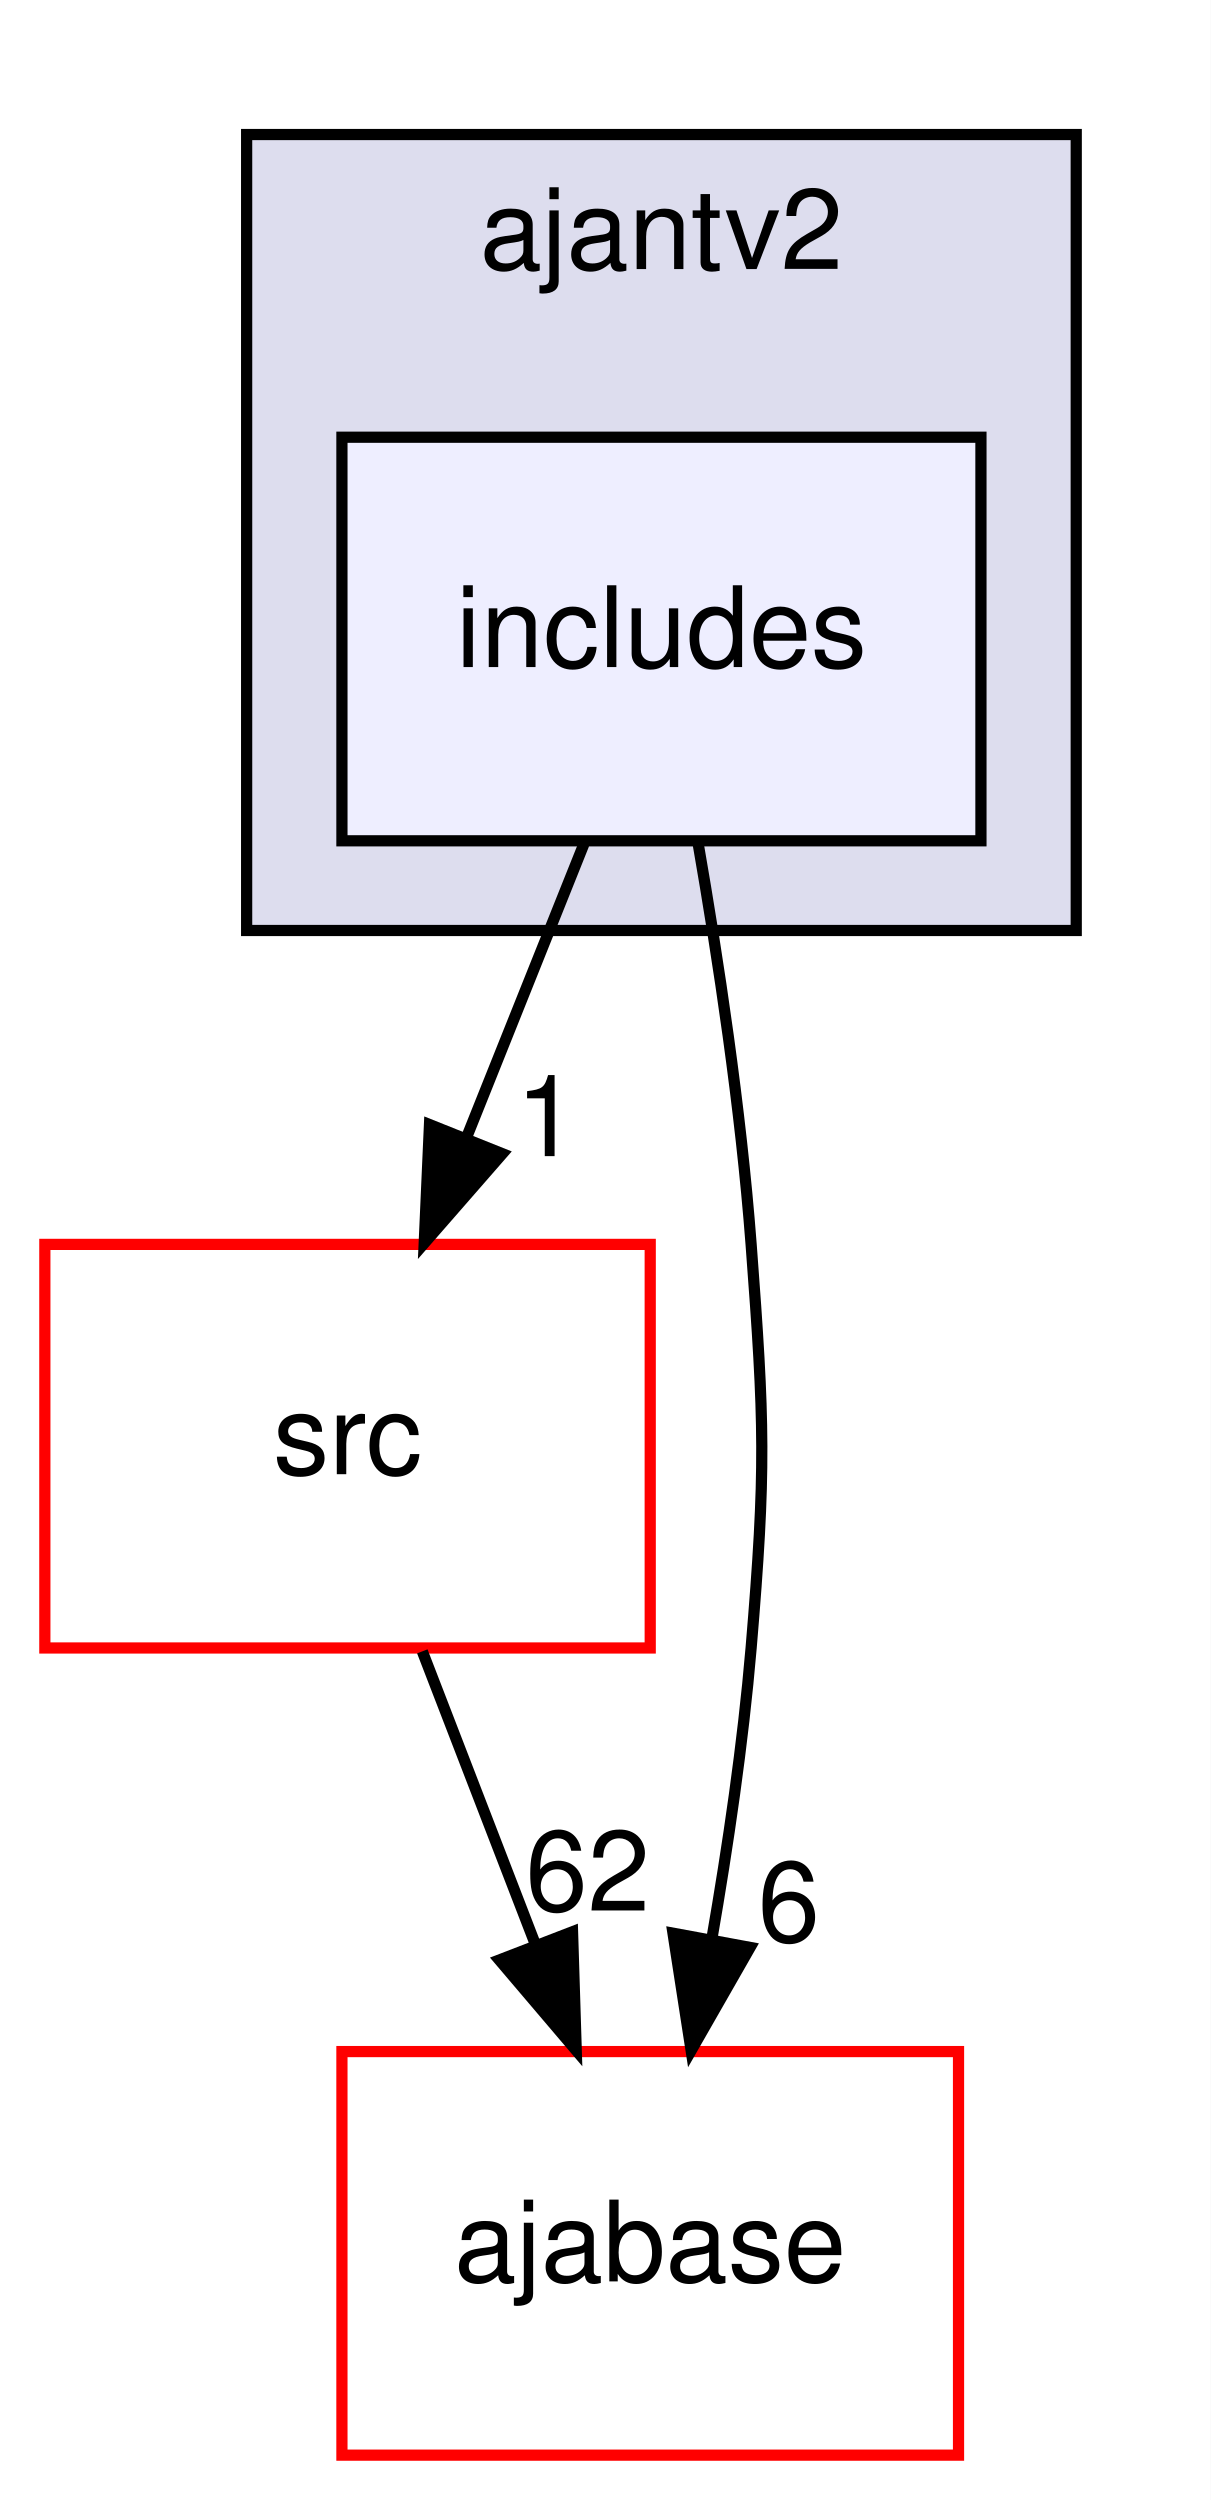
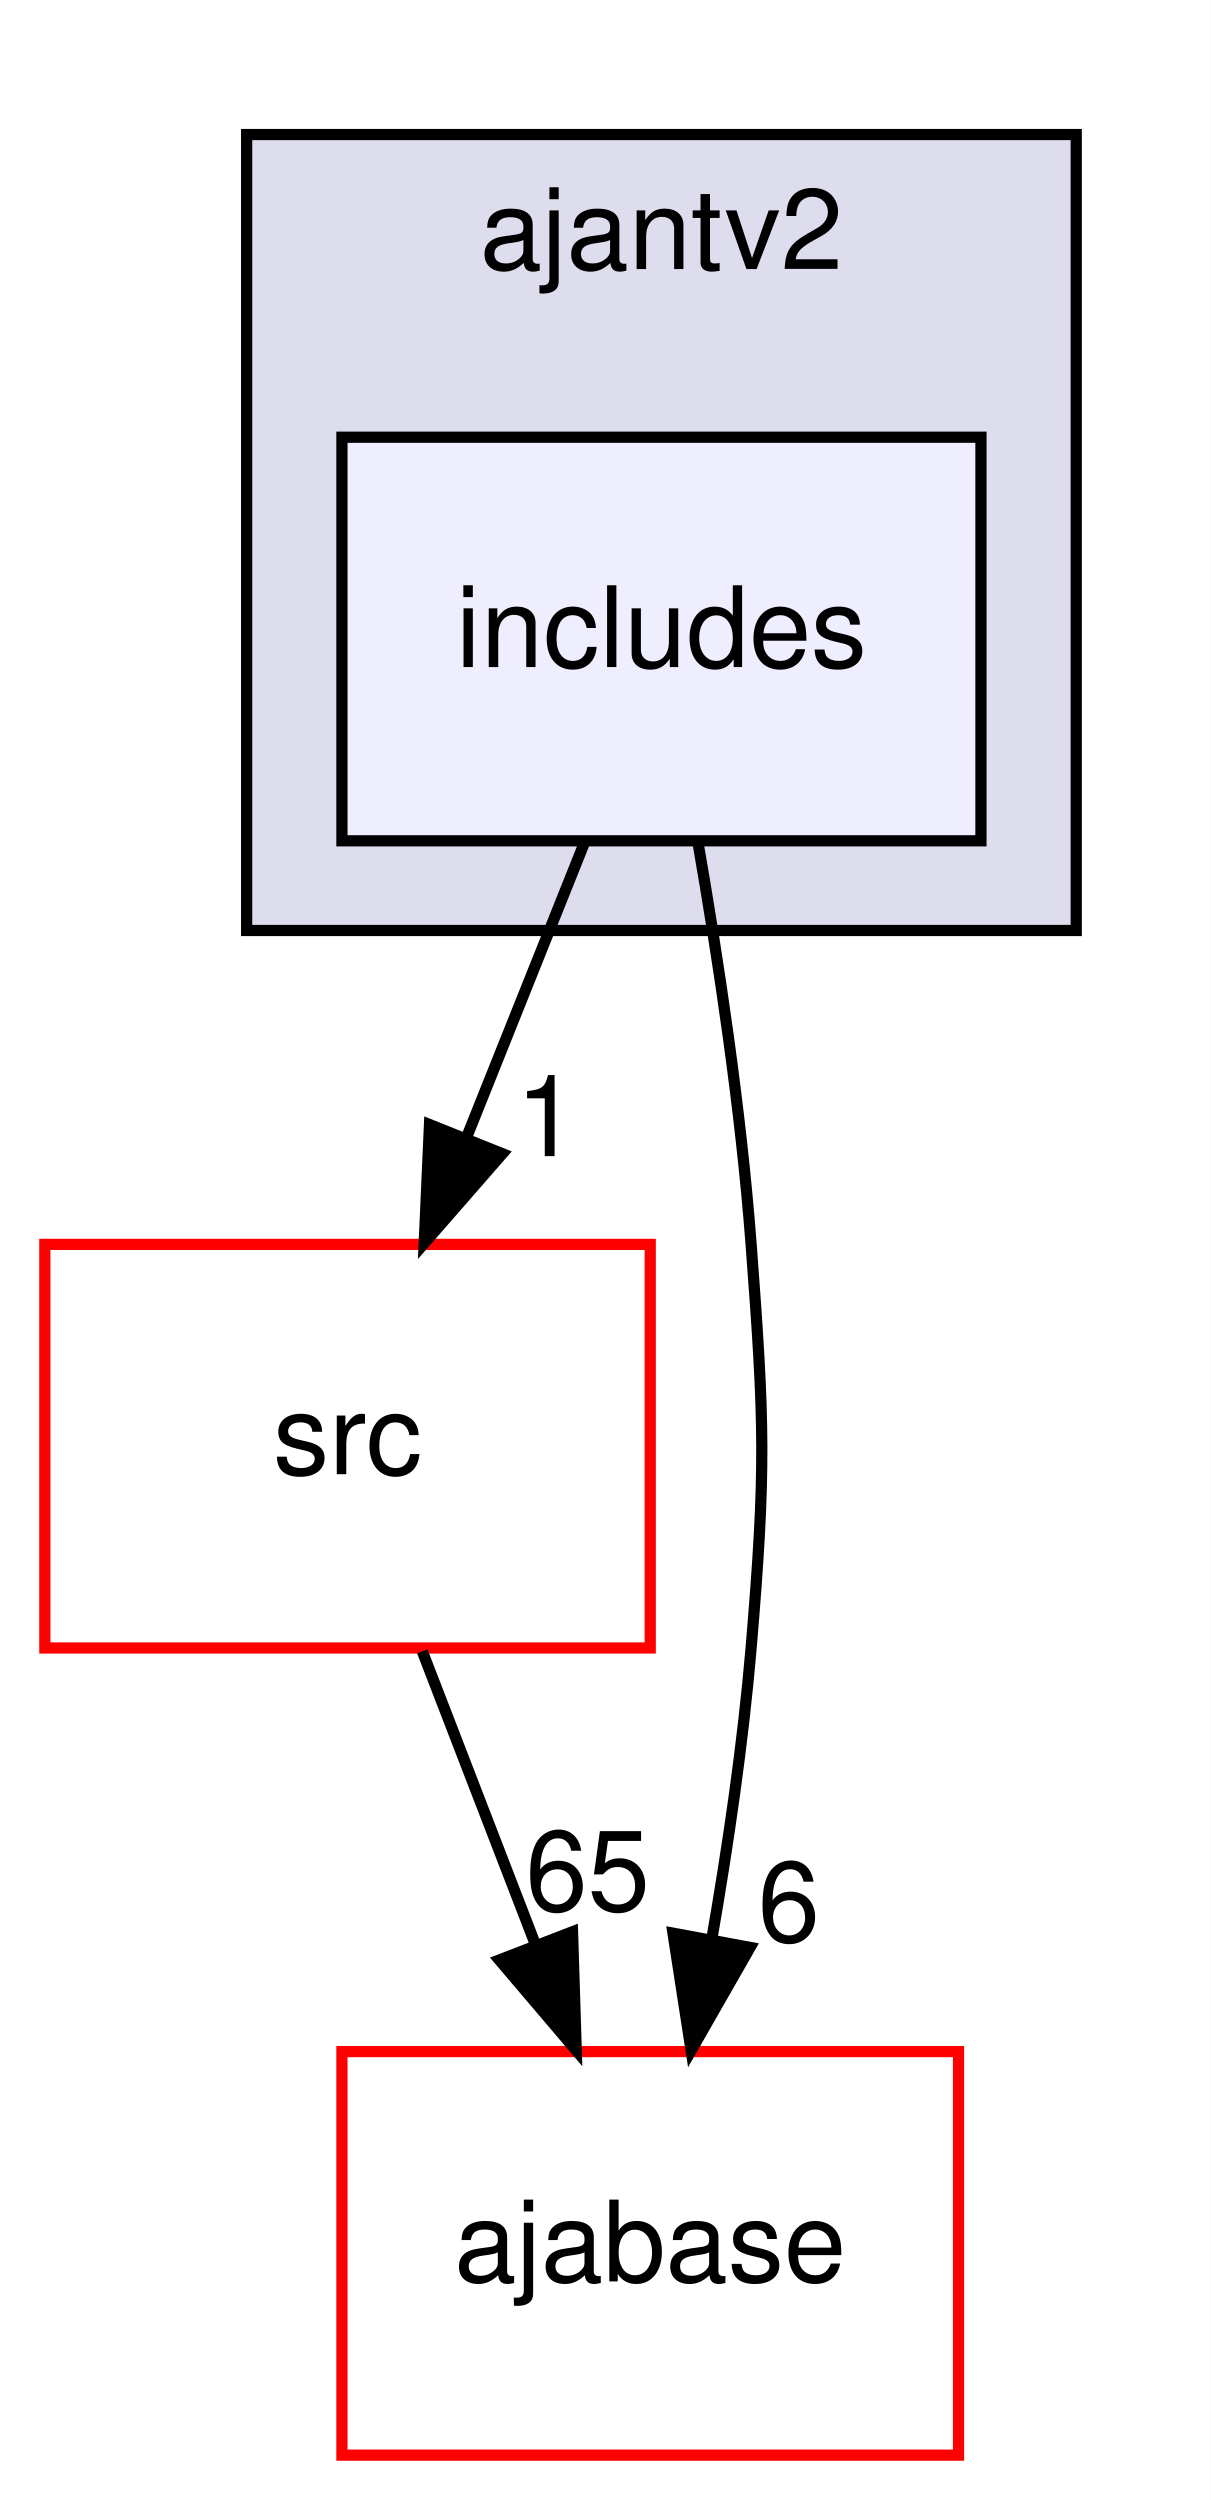
<svg xmlns="http://www.w3.org/2000/svg" xmlns:xlink="http://www.w3.org/1999/xlink" width="108pt" height="223pt" viewBox="0.00 0.00 108.00 223.00">
  <g id="graph0" class="graph" transform="scale(1 1) rotate(0) translate(4 219)">
    <polygon fill="white" stroke="transparent" points="-4,4 -4,-219 104,-219 104,4 -4,4" />
    <g id="clust1" class="cluster">
      <g id="a_clust1">
        <a xlink:href="dir_dcc334097b934f5294dca7e33f0e0621.html" target="_top" xlink:title="ajantv2">
          <polygon fill="#ddddee" stroke="black" points="18,-136 18,-207 92,-207 92,-136 18,-136" />
          <text text-anchor="middle" x="55" y="-195" font-family="Helvetica,sans-Serif" font-size="10.00">ajantv2</text>
        </a>
      </g>
    </g>
    <g id="node1" class="node">
      <g id="a_node1">
        <a xlink:href="dir_a1e7971ee2787a8222fe6a5c9384fcca.html" target="_top" xlink:title="includes">
          <polygon fill="#eeeeff" stroke="black" points="83.5,-180 26.5,-180 26.5,-144 83.5,-144 83.5,-180" />
          <text text-anchor="middle" x="55" y="-159.5" font-family="Helvetica,sans-Serif" font-size="10.00">includes</text>
        </a>
      </g>
    </g>
    <g id="node2" class="node">
      <g id="a_node2">
        <a xlink:href="dir_d66cab0a9fa222c6d93e473efea2c462.html" target="_top" xlink:title="src">
          <polygon fill="white" stroke="red" points="54,-108 0,-108 0,-72 54,-72 54,-108" />
          <text text-anchor="middle" x="27" y="-87.5" font-family="Helvetica,sans-Serif" font-size="10.00">src</text>
        </a>
      </g>
    </g>
    <g id="edge1" class="edge">
      <path fill="none" stroke="black" d="M48.08,-143.7C44.93,-135.81 41.12,-126.3 37.62,-117.55" />
      <polygon fill="black" stroke="black" points="40.81,-116.09 33.84,-108.1 34.31,-118.69 40.81,-116.09" />
      <g id="a_edge1-headlabel">
        <a xlink:href="dir_000021_000022.html" target="_top" xlink:title="1">
          <text text-anchor="middle" x="44.78" y="-115.87" font-family="Helvetica,sans-Serif" font-size="10.00">1</text>
        </a>
      </g>
    </g>
    <g id="node3" class="node">
      <g id="a_node3">
        <a xlink:href="dir_e87eb6ce74e63cd1183c59eb94e728a6.html" target="_top" xlink:title="ajabase">
          <polygon fill="white" stroke="red" points="81.5,-36 26.5,-36 26.5,0 81.5,0 81.5,-36" />
          <text text-anchor="middle" x="54" y="-15.5" font-family="Helvetica,sans-Serif" font-size="10.00">ajabase</text>
        </a>
      </g>
    </g>
    <g id="edge2" class="edge">
      <path fill="none" stroke="black" d="M58.25,-143.89C60.05,-133.54 62.09,-120.06 63,-108 64.2,-92.04 64.34,-87.94 63,-72 62.28,-63.5 60.93,-54.31 59.49,-46.01" />
      <polygon fill="black" stroke="black" points="62.91,-45.29 57.65,-36.09 56.03,-46.56 62.91,-45.29" />
      <g id="a_edge2-headlabel">
        <a xlink:href="dir_000021_000009.html" target="_top" xlink:title="6">
          <text text-anchor="middle" x="66.36" y="-45.81" font-family="Helvetica,sans-Serif" font-size="10.00">6</text>
        </a>
      </g>
    </g>
    <g id="edge3" class="edge">
      <path fill="none" stroke="black" d="M33.67,-71.7C36.71,-63.81 40.38,-54.3 43.76,-45.55" />
      <polygon fill="black" stroke="black" points="47.07,-46.69 47.4,-36.1 40.54,-44.17 47.07,-46.69" />
      <g id="a_edge3-headlabel">
-         <a xlink:href="dir_000022_000009.html" target="_top" xlink:title="62">
-           <text text-anchor="middle" x="48.42" y="-48.57" font-family="Helvetica,sans-Serif" font-size="10.00">62</text>
+         <a xlink:href="dir_000022_000009.html" target="_top" xlink:title="65">
+           <text text-anchor="middle" x="48.42" y="-48.57" font-family="Helvetica,sans-Serif" font-size="10.00">65</text>
        </a>
      </g>
    </g>
  </g>
</svg>
